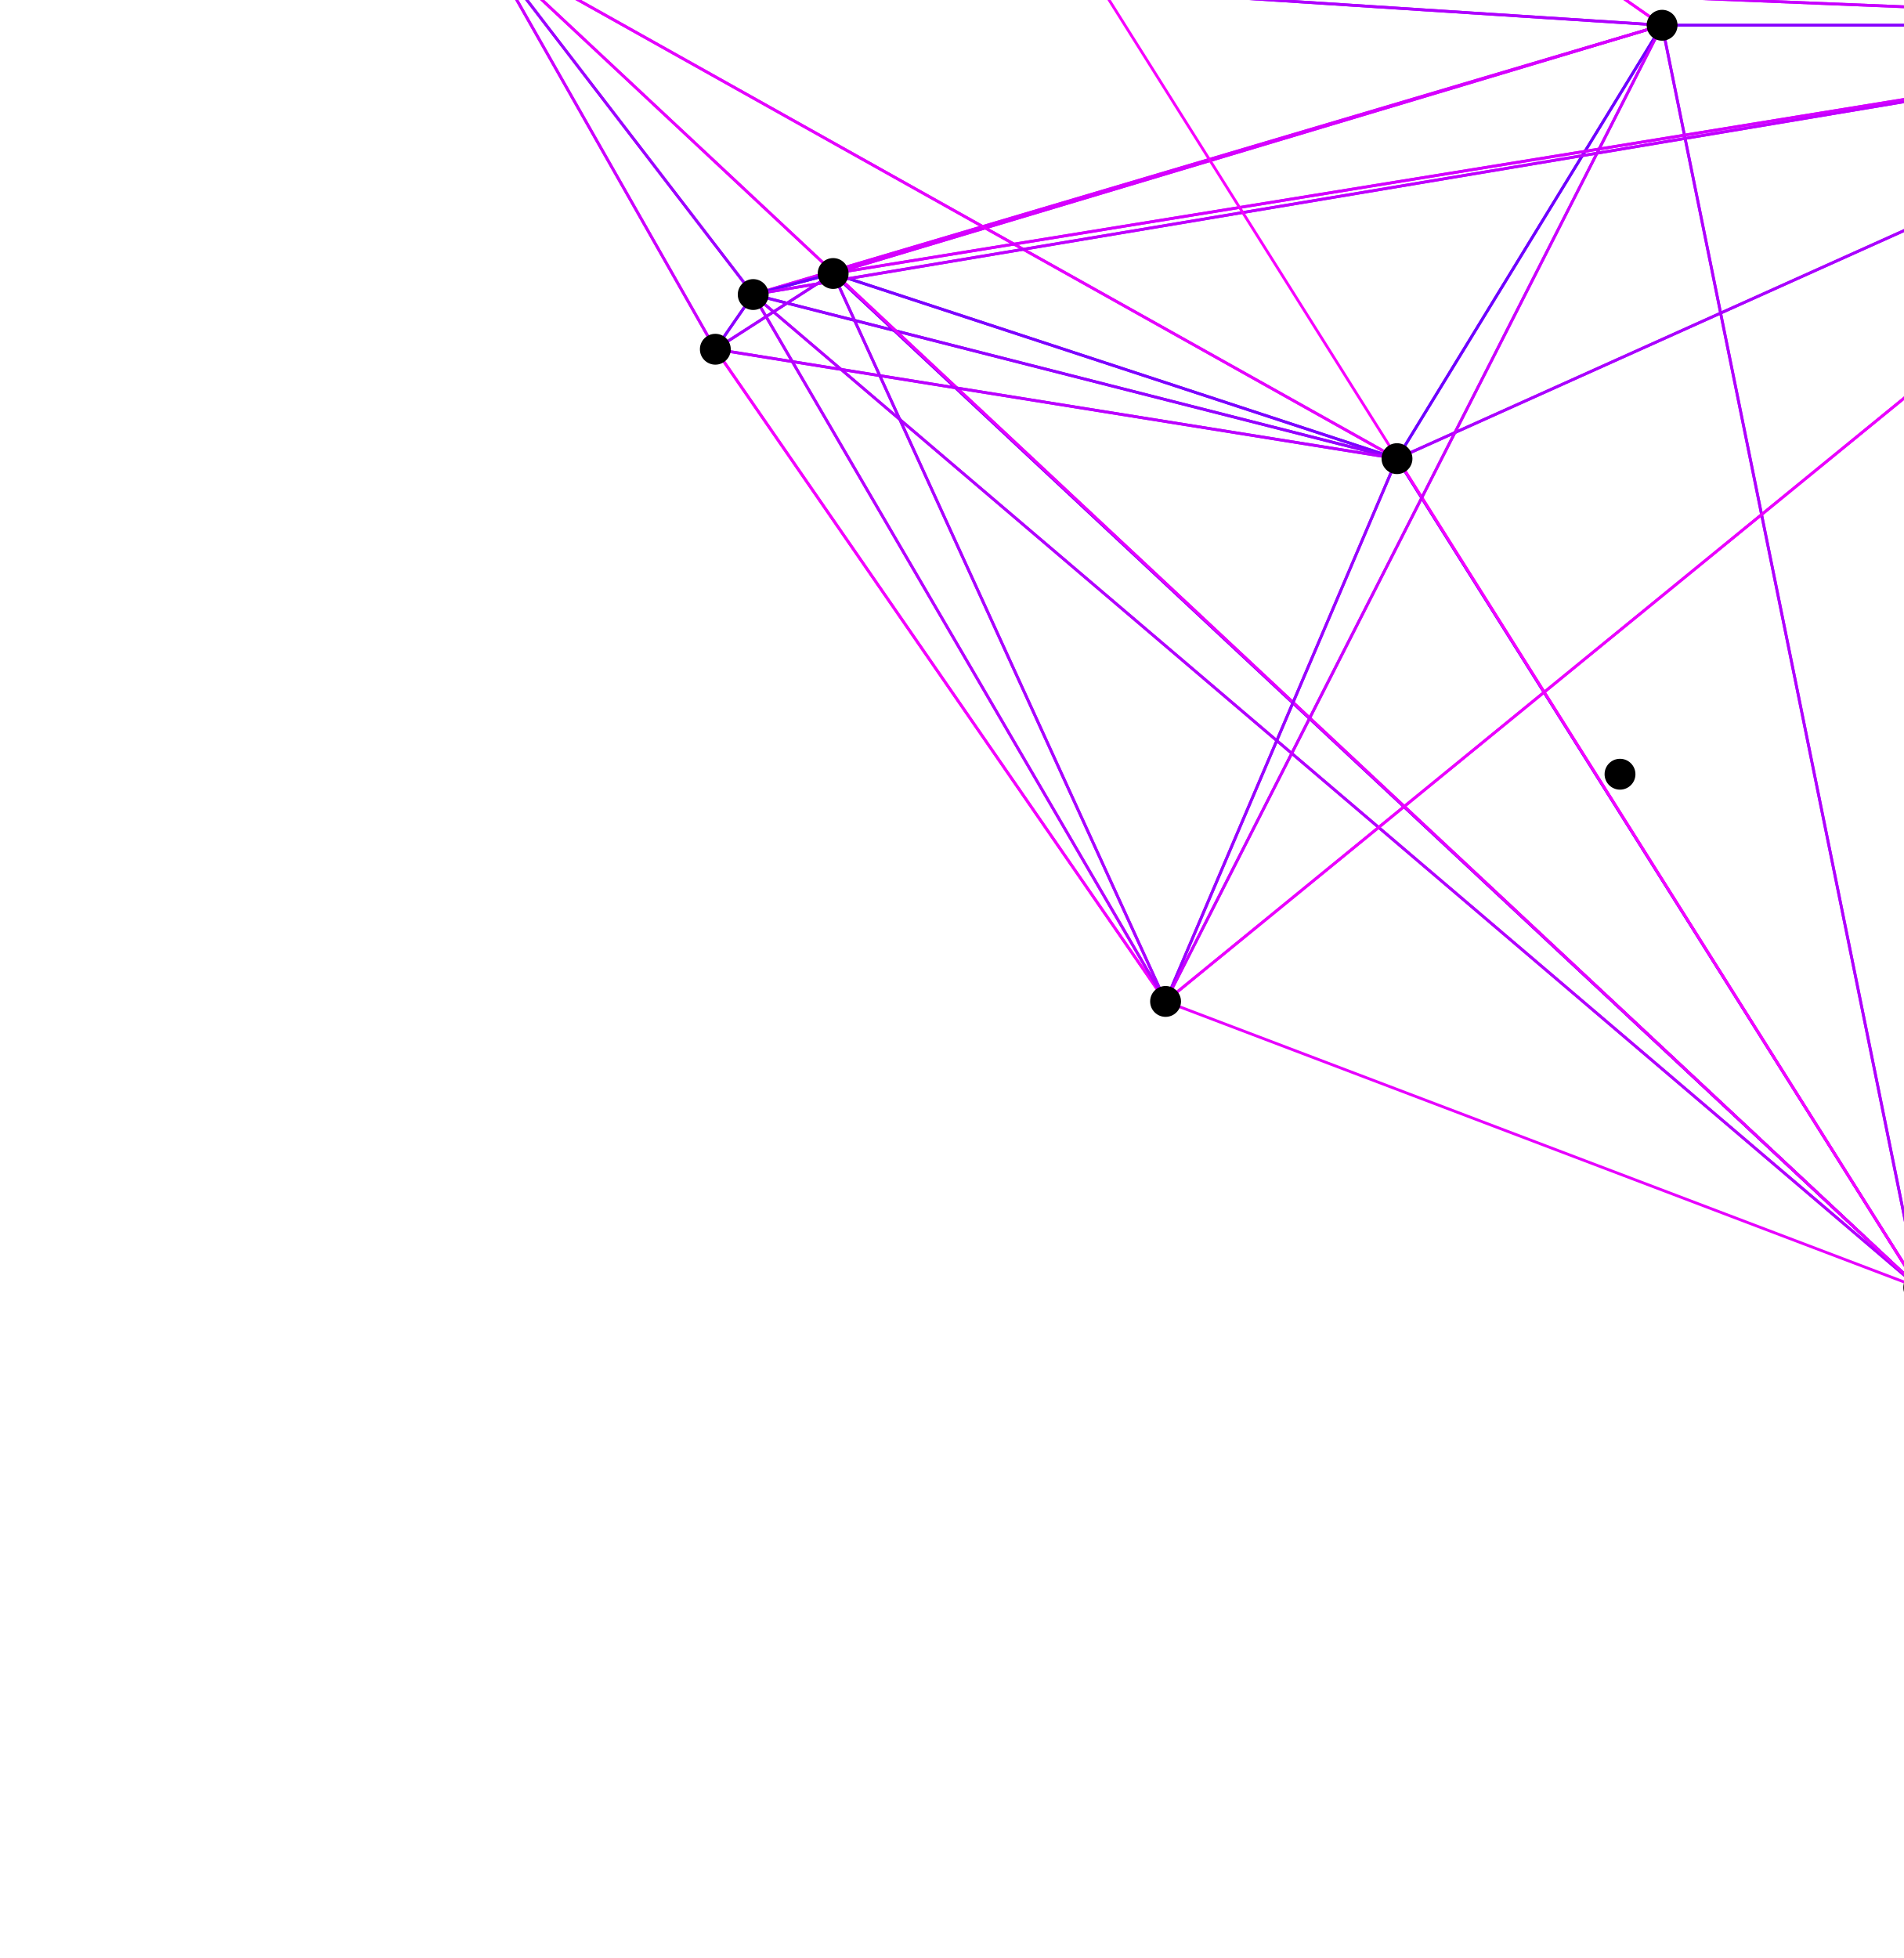
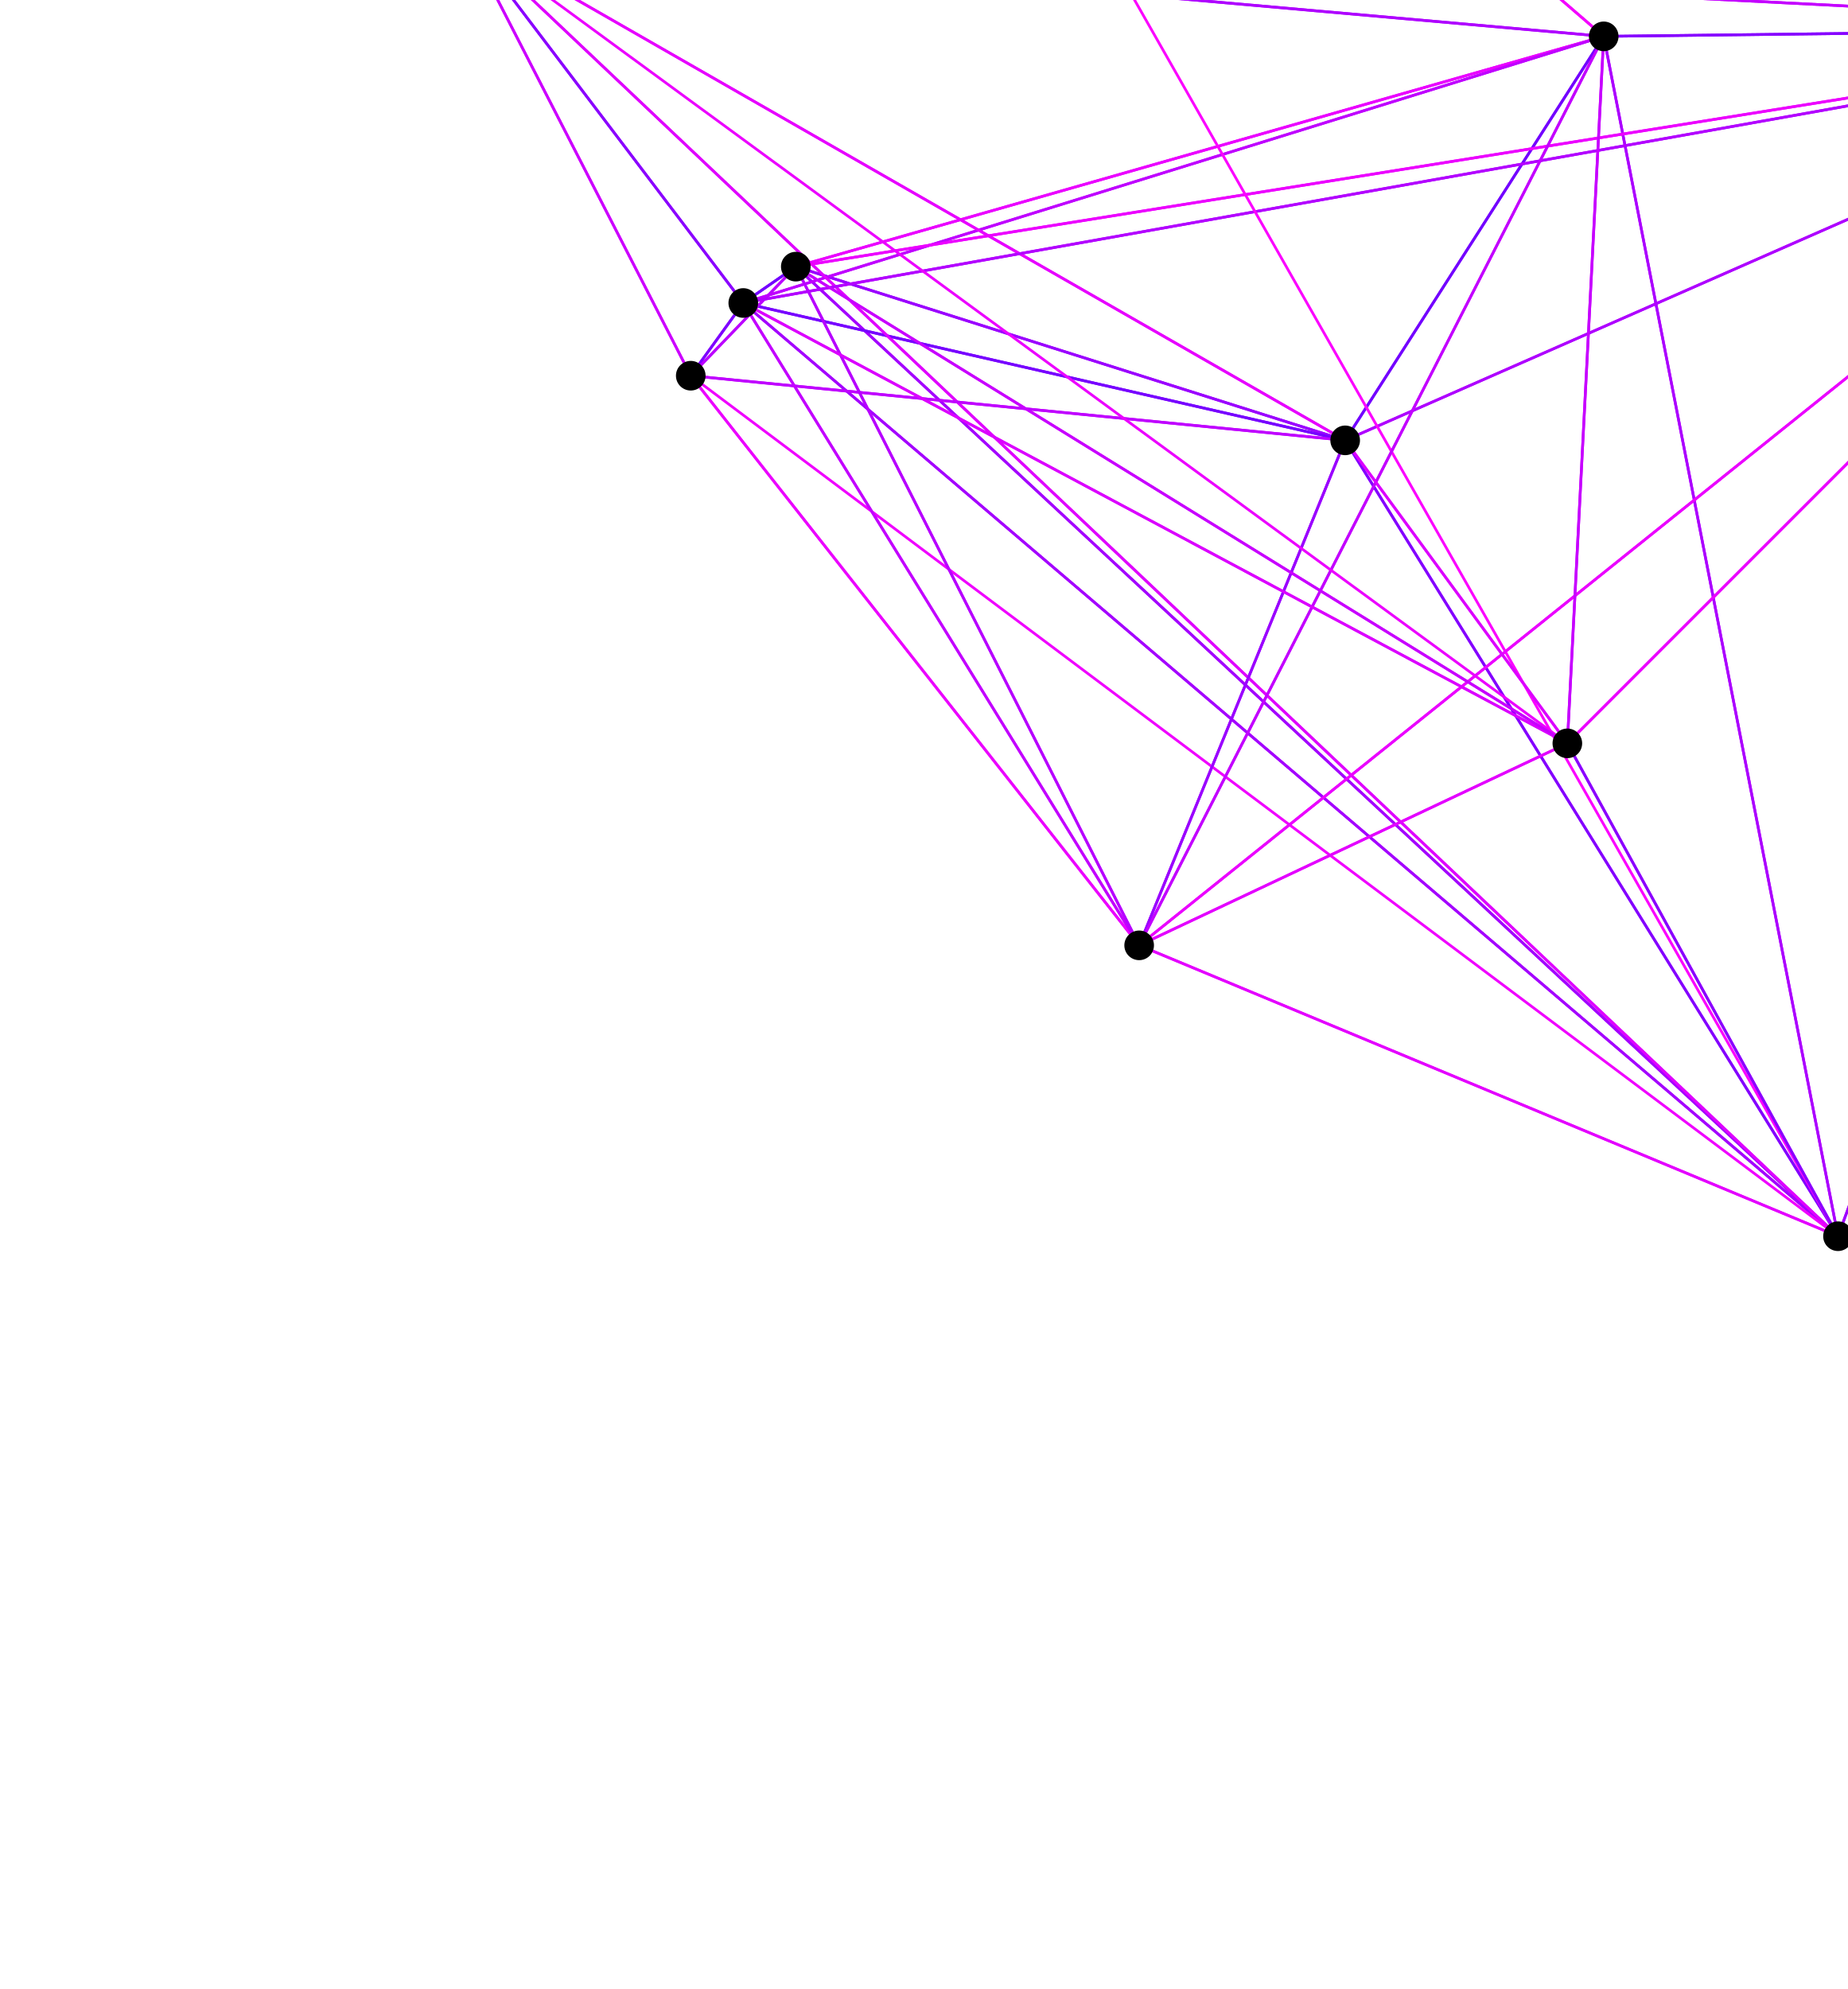
<svg xmlns="http://www.w3.org/2000/svg" width="100%" height="100%" version="1.1">
-   <line x1="1368" y1="918" x2="537" y2="210" style="stroke:rgb(191,0,255);stroke-width:2" />
-   <line x1="1368" y1="918" x2="348" y2="-36" style="stroke:rgb(227,0,255);stroke-width:2" />
-   <line x1="1368" y1="918" x2="996" y2="327" style="stroke:rgb(155,0,255);stroke-width:2" />
-   <line x1="1368" y1="918" x2="1185" y2="18" style="stroke:rgb(187,0,255);stroke-width:2" />
-   <line x1="1368" y1="918" x2="594" y2="195" style="stroke:rgb(163,0,255);stroke-width:2" />
-   <line x1="1368" y1="918" x2="1683" y2="18" style="stroke:rgb(171,0,255);stroke-width:2" />
-   <line x1="1185" y1="18" x2="537" y2="210" style="stroke:rgb(215,0,255);stroke-width:2" />
-   <line x1="1185" y1="18" x2="1368" y2="918" style="stroke:rgb(175,0,255);stroke-width:2" />
-   <line x1="1185" y1="18" x2="348" y2="-36" style="stroke:rgb(167,0,255);stroke-width:2" />
-   <line x1="1185" y1="18" x2="504" y2="-456" style="stroke:rgb(239,0,255);stroke-width:2" />
-   <line x1="1185" y1="18" x2="996" y2="327" style="stroke:rgb(127,0,255);stroke-width:2" />
-   <line x1="1185" y1="18" x2="594" y2="195" style="stroke:rgb(207,0,255);stroke-width:2" />
-   <line x1="1185" y1="18" x2="1683" y2="18" style="stroke:rgb(131,0,255);stroke-width:2" />
-   <line x1="1185" y1="18" x2="831" y2="714" style="stroke:rgb(195,0,255);stroke-width:2" />
-   <line x1="996" y1="327" x2="510" y2="249" style="stroke:rgb(179,0,255);stroke-width:2" />
-   <line x1="996" y1="327" x2="537" y2="210" style="stroke:rgb(127,0,255);stroke-width:2" />
-   <line x1="996" y1="327" x2="1368" y2="918" style="stroke:rgb(123,0,255);stroke-width:2" />
-   <line x1="996" y1="327" x2="348" y2="-36" style="stroke:rgb(203,0,255);stroke-width:2" />
-   <line x1="996" y1="327" x2="1185" y2="18" style="stroke:rgb(111,0,255);stroke-width:2" />
-   <line x1="996" y1="327" x2="594" y2="195" style="stroke:rgb(115,0,255);stroke-width:2" />
-   <line x1="996" y1="327" x2="1683" y2="18" style="stroke:rgb(155,0,255);stroke-width:2" />
-   <line x1="996" y1="327" x2="831" y2="714" style="stroke:rgb(135,0,255);stroke-width:2" />
-   <line x1="594" y1="195" x2="510" y2="249" style="stroke:rgb(171,0,255);stroke-width:2" />
-   <line x1="594" y1="195" x2="537" y2="210" style="stroke:rgb(99,0,255);stroke-width:2" />
-   <line x1="594" y1="195" x2="1368" y2="918" style="stroke:rgb(143,0,255);stroke-width:2" />
-   <line x1="594" y1="195" x2="996" y2="327" style="stroke:rgb(127,0,255);stroke-width:2" />
-   <line x1="594" y1="195" x2="1185" y2="18" style="stroke:rgb(211,0,255);stroke-width:2" />
-   <line x1="594" y1="195" x2="1683" y2="18" style="stroke:rgb(227,0,255);stroke-width:2" />
-   <line x1="594" y1="195" x2="831" y2="714" style="stroke:rgb(159,0,255);stroke-width:2" />
-   <line x1="537" y1="210" x2="510" y2="249" style="stroke:rgb(143,0,255);stroke-width:2" />
-   <line x1="537" y1="210" x2="1368" y2="918" style="stroke:rgb(179,0,255);stroke-width:2" />
-   <line x1="537" y1="210" x2="348" y2="-36" style="stroke:rgb(159,0,255);stroke-width:2" />
-   <line x1="537" y1="210" x2="996" y2="327" style="stroke:rgb(151,0,255);stroke-width:2" />
-   <line x1="537" y1="210" x2="1185" y2="18" style="stroke:rgb(215,0,255);stroke-width:2" />
-   <line x1="537" y1="210" x2="594" y2="195" style="stroke:rgb(111,0,255);stroke-width:2" />
-   <line x1="537" y1="210" x2="1683" y2="18" style="stroke:rgb(191,0,255);stroke-width:2" />
-   <line x1="537" y1="210" x2="831" y2="714" style="stroke:rgb(183,0,255);stroke-width:2" />
-   <line x1="348" y1="-36" x2="510" y2="249" style="stroke:rgb(223,0,255);stroke-width:2" />
-   <line x1="348" y1="-36" x2="537" y2="210" style="stroke:rgb(159,0,255);stroke-width:2" />
-   <line x1="348" y1="-36" x2="1368" y2="918" style="stroke:rgb(231,0,255);stroke-width:2" />
-   <line x1="348" y1="-36" x2="996" y2="327" style="stroke:rgb(231,0,255);stroke-width:2" />
-   <line x1="348" y1="-36" x2="1185" y2="18" style="stroke:rgb(175,0,255);stroke-width:2" />
-   <line x1="348" y1="-36" x2="1683" y2="18" style="stroke:rgb(215,0,255);stroke-width:2" />
-   <line x1="510" y1="249" x2="537" y2="210" style="stroke:rgb(139,0,255);stroke-width:2" />
-   <line x1="510" y1="249" x2="348" y2="-36" style="stroke:rgb(203,0,255);stroke-width:2" />
-   <line x1="510" y1="249" x2="996" y2="327" style="stroke:rgb(187,0,255);stroke-width:2" />
-   <line x1="510" y1="249" x2="594" y2="195" style="stroke:rgb(171,0,255);stroke-width:2" />
-   <line x1="510" y1="249" x2="831" y2="714" style="stroke:rgb(235,0,255);stroke-width:2" />
-   <line x1="1683" y1="18" x2="537" y2="210" style="stroke:rgb(191,0,255);stroke-width:2" />
-   <line x1="1683" y1="18" x2="1368" y2="918" style="stroke:rgb(159,0,255);stroke-width:2" />
-   <line x1="1683" y1="18" x2="348" y2="-36" style="stroke:rgb(199,0,255);stroke-width:2" />
-   <line x1="1683" y1="18" x2="996" y2="327" style="stroke:rgb(171,0,255);stroke-width:2" />
-   <line x1="1683" y1="18" x2="1185" y2="18" style="stroke:rgb(135,0,255);stroke-width:2" />
-   <line x1="1683" y1="18" x2="594" y2="195" style="stroke:rgb(211,0,255);stroke-width:2" />
-   <line x1="1683" y1="18" x2="831" y2="714" style="stroke:rgb(227,0,255);stroke-width:2" />
-   <line x1="504" y1="-456" x2="1368" y2="918" style="stroke:rgb(247,0,255);stroke-width:2" />
-   <line x1="504" y1="-456" x2="348" y2="-36" style="stroke:rgb(247,0,255);stroke-width:2" />
-   <line x1="504" y1="-456" x2="1185" y2="18" style="stroke:rgb(243,0,255);stroke-width:2" />
-   <line x1="831" y1="714" x2="510" y2="249" style="stroke:rgb(243,0,255);stroke-width:2" />
-   <line x1="831" y1="714" x2="537" y2="210" style="stroke:rgb(183,0,255);stroke-width:2" />
-   <line x1="831" y1="714" x2="1368" y2="918" style="stroke:rgb(231,0,255);stroke-width:2" />
-   <line x1="831" y1="714" x2="996" y2="327" style="stroke:rgb(155,0,255);stroke-width:2" />
-   <line x1="831" y1="714" x2="1185" y2="18" style="stroke:rgb(203,0,255);stroke-width:2" />
-   <line x1="831" y1="714" x2="594" y2="195" style="stroke:rgb(171,0,255);stroke-width:2" />
-   <line x1="831" y1="714" x2="1683" y2="18" style="stroke:rgb(235,0,255);stroke-width:2" />
-   <circle cx="1368" cy="918" r="10" stroke="black" stroke-width="2" fill="black" />
-   <circle cx="1185" cy="18" r="10" stroke="black" stroke-width="2" fill="black" />
-   <circle cx="996" cy="327" r="10" stroke="black" stroke-width="2" fill="black" />
-   <circle cx="594" cy="195" r="10" stroke="black" stroke-width="2" fill="black" />
-   <circle cx="537" cy="210" r="10" stroke="black" stroke-width="2" fill="black" />
-   <circle cx="348" cy="-36" r="10" stroke="black" stroke-width="2" fill="black" />
-   <circle cx="510" cy="249" r="10" stroke="black" stroke-width="2" fill="black" />
-   <circle cx="1683" cy="18" r="10" stroke="black" stroke-width="2" fill="black" />
-   <circle cx="504" cy="-456" r="10" stroke="black" stroke-width="2" fill="black" />
-   <circle cx="831" cy="714" r="10" stroke="black" stroke-width="2" fill="black" />
-   <circle cx="1155" cy="552" r="10" stroke="black" stroke-width="2" fill="black" />
+   <line x1="1365" y1="918" x2="552" y2="225" style="stroke:rgb(179,0,255);stroke-width:2" />
+   <line x1="1365" y1="918" x2="345" y2="-48" style="stroke:rgb(223,0,255);stroke-width:2" />
+   <line x1="1365" y1="918" x2="999" y2="327" style="stroke:rgb(151,0,255);stroke-width:2" />
+   <line x1="1365" y1="918" x2="1191" y2="27" style="stroke:rgb(183,0,255);stroke-width:2" />
+   <line x1="1365" y1="918" x2="591" y2="198" style="stroke:rgb(171,0,255);stroke-width:2" />
+   <line x1="1365" y1="918" x2="1164" y2="552" style="stroke:rgb(151,0,255);stroke-width:2" />
+   <line x1="1365" y1="918" x2="1695" y2="21" style="stroke:rgb(167,0,255);stroke-width:2" />
+   <line x1="1365" y1="918" x2="846" y2="702" style="stroke:rgb(239,0,255);stroke-width:2" />
+   <line x1="1191" y1="27" x2="552" y2="225" style="stroke:rgb(191,0,255);stroke-width:2" />
+   <line x1="1191" y1="27" x2="1365" y2="918" style="stroke:rgb(171,0,255);stroke-width:2" />
+   <line x1="1191" y1="27" x2="345" y2="-48" style="stroke:rgb(167,0,255);stroke-width:2" />
+   <line x1="1191" y1="27" x2="537" y2="-537" style="stroke:rgb(243,0,255);stroke-width:2" />
+   <line x1="1191" y1="27" x2="999" y2="327" style="stroke:rgb(123,0,255);stroke-width:2" />
+   <line x1="1191" y1="27" x2="591" y2="198" style="stroke:rgb(219,0,255);stroke-width:2" />
+   <line x1="1191" y1="27" x2="1164" y2="552" style="stroke:rgb(195,0,255);stroke-width:2" />
+   <line x1="1191" y1="27" x2="1695" y2="21" style="stroke:rgb(127,0,255);stroke-width:2" />
+   <line x1="1191" y1="27" x2="846" y2="702" style="stroke:rgb(195,0,255);stroke-width:2" />
+   <line x1="999" y1="327" x2="513" y2="279" style="stroke:rgb(199,0,255);stroke-width:2" />
+   <line x1="999" y1="327" x2="552" y2="225" style="stroke:rgb(119,0,255);stroke-width:2" />
+   <line x1="999" y1="327" x2="1365" y2="918" style="stroke:rgb(131,0,255);stroke-width:2" />
+   <line x1="999" y1="327" x2="345" y2="-48" style="stroke:rgb(223,0,255);stroke-width:2" />
+   <line x1="999" y1="327" x2="1191" y2="27" style="stroke:rgb(115,0,255);stroke-width:2" />
+   <line x1="999" y1="327" x2="591" y2="198" style="stroke:rgb(151,0,255);stroke-width:2" />
+   <line x1="999" y1="327" x2="1164" y2="552" style="stroke:rgb(231,0,255);stroke-width:2" />
+   <line x1="999" y1="327" x2="1695" y2="21" style="stroke:rgb(167,0,255);stroke-width:2" />
+   <line x1="999" y1="327" x2="846" y2="702" style="stroke:rgb(147,0,255);stroke-width:2" />
+   <line x1="591" y1="198" x2="513" y2="279" style="stroke:rgb(191,0,255);stroke-width:2" />
+   <line x1="591" y1="198" x2="552" y2="225" style="stroke:rgb(123,0,255);stroke-width:2" />
+   <line x1="591" y1="198" x2="1365" y2="918" style="stroke:rgb(163,0,255);stroke-width:2" />
+   <line x1="591" y1="198" x2="999" y2="327" style="stroke:rgb(155,0,255);stroke-width:2" />
+   <line x1="591" y1="198" x2="1191" y2="27" style="stroke:rgb(235,0,255);stroke-width:2" />
+   <line x1="591" y1="198" x2="1164" y2="552" style="stroke:rgb(215,0,255);stroke-width:2" />
+   <line x1="591" y1="198" x2="1695" y2="21" style="stroke:rgb(243,0,255);stroke-width:2" />
+   <line x1="591" y1="198" x2="846" y2="702" style="stroke:rgb(183,0,255);stroke-width:2" />
+   <line x1="552" y1="225" x2="513" y2="279" style="stroke:rgb(123,0,255);stroke-width:2" />
+   <line x1="552" y1="225" x2="1365" y2="918" style="stroke:rgb(163,0,255);stroke-width:2" />
+   <line x1="552" y1="225" x2="345" y2="-48" style="stroke:rgb(131,0,255);stroke-width:2" />
+   <line x1="552" y1="225" x2="999" y2="327" style="stroke:rgb(119,0,255);stroke-width:2" />
+   <line x1="552" y1="225" x2="1191" y2="27" style="stroke:rgb(191,0,255);stroke-width:2" />
+   <line x1="552" y1="225" x2="591" y2="198" style="stroke:rgb(115,0,255);stroke-width:2" />
+   <line x1="552" y1="225" x2="1164" y2="552" style="stroke:rgb(215,0,255);stroke-width:2" />
+   <line x1="552" y1="225" x2="1695" y2="21" style="stroke:rgb(167,0,255);stroke-width:2" />
+   <line x1="552" y1="225" x2="846" y2="702" style="stroke:rgb(187,0,255);stroke-width:2" />
+   <line x1="345" y1="-48" x2="513" y2="279" style="stroke:rgb(223,0,255);stroke-width:2" />
+   <line x1="345" y1="-48" x2="552" y2="225" style="stroke:rgb(139,0,255);stroke-width:2" />
+   <line x1="345" y1="-48" x2="1365" y2="918" style="stroke:rgb(223,0,255);stroke-width:2" />
+   <line x1="345" y1="-48" x2="999" y2="327" style="stroke:rgb(231,0,255);stroke-width:2" />
+   <line x1="345" y1="-48" x2="1191" y2="27" style="stroke:rgb(175,0,255);stroke-width:2" />
+   <line x1="345" y1="-48" x2="1695" y2="21" style="stroke:rgb(211,0,255);stroke-width:2" />
+   <line x1="513" y1="279" x2="552" y2="225" style="stroke:rgb(127,0,255);stroke-width:2" />
+   <line x1="513" y1="279" x2="1365" y2="918" style="stroke:rgb(239,0,255);stroke-width:2" />
+   <line x1="513" y1="279" x2="345" y2="-48" style="stroke:rgb(203,0,255);stroke-width:2" />
+   <line x1="513" y1="279" x2="999" y2="327" style="stroke:rgb(191,0,255);stroke-width:2" />
+   <line x1="513" y1="279" x2="591" y2="198" style="stroke:rgb(187,0,255);stroke-width:2" />
+   <line x1="513" y1="279" x2="846" y2="702" style="stroke:rgb(235,0,255);stroke-width:2" />
+   <line x1="1695" y1="21" x2="552" y2="225" style="stroke:rgb(179,0,255);stroke-width:2" />
+   <line x1="1695" y1="21" x2="1365" y2="918" style="stroke:rgb(159,0,255);stroke-width:2" />
+   <line x1="1695" y1="21" x2="345" y2="-48" style="stroke:rgb(195,0,255);stroke-width:2" />
+   <line x1="1695" y1="21" x2="999" y2="327" style="stroke:rgb(175,0,255);stroke-width:2" />
+   <line x1="1695" y1="21" x2="1191" y2="27" style="stroke:rgb(135,0,255);stroke-width:2" />
+   <line x1="1695" y1="21" x2="591" y2="198" style="stroke:rgb(235,0,255);stroke-width:2" />
+   <line x1="1695" y1="21" x2="1164" y2="552" style="stroke:rgb(239,0,255);stroke-width:2" />
+   <line x1="1695" y1="21" x2="846" y2="702" style="stroke:rgb(227,0,255);stroke-width:2" />
+   <line x1="537" y1="-537" x2="1365" y2="918" style="stroke:rgb(251,0,255);stroke-width:2" />
+   <line x1="537" y1="-537" x2="345" y2="-48" style="stroke:rgb(247,0,255);stroke-width:2" />
+   <line x1="537" y1="-537" x2="1191" y2="27" style="stroke:rgb(243,0,255);stroke-width:2" />
+   <line x1="846" y1="702" x2="513" y2="279" style="stroke:rgb(235,0,255);stroke-width:2" />
+   <line x1="846" y1="702" x2="552" y2="225" style="stroke:rgb(195,0,255);stroke-width:2" />
+   <line x1="846" y1="702" x2="1365" y2="918" style="stroke:rgb(227,0,255);stroke-width:2" />
+   <line x1="846" y1="702" x2="999" y2="327" style="stroke:rgb(155,0,255);stroke-width:2" />
+   <line x1="846" y1="702" x2="1191" y2="27" style="stroke:rgb(195,0,255);stroke-width:2" />
+   <line x1="846" y1="702" x2="591" y2="198" style="stroke:rgb(183,0,255);stroke-width:2" />
+   <line x1="846" y1="702" x2="1164" y2="552" style="stroke:rgb(235,0,255);stroke-width:2" />
+   <line x1="846" y1="702" x2="1695" y2="21" style="stroke:rgb(235,0,255);stroke-width:2" />
+   <line x1="1164" y1="552" x2="552" y2="225" style="stroke:rgb(219,0,255);stroke-width:2" />
+   <line x1="1164" y1="552" x2="1365" y2="918" style="stroke:rgb(139,0,255);stroke-width:2" />
+   <line x1="1164" y1="552" x2="345" y2="-48" style="stroke:rgb(235,0,255);stroke-width:2" />
+   <line x1="1164" y1="552" x2="999" y2="327" style="stroke:rgb(219,0,255);stroke-width:2" />
+   <line x1="1164" y1="552" x2="1191" y2="27" style="stroke:rgb(199,0,255);stroke-width:2" />
+   <line x1="1164" y1="552" x2="591" y2="198" style="stroke:rgb(199,0,255);stroke-width:2" />
+   <line x1="1164" y1="552" x2="1695" y2="21" style="stroke:rgb(235,0,255);stroke-width:2" />
+   <line x1="1164" y1="552" x2="846" y2="702" style="stroke:rgb(227,0,255);stroke-width:2" />
+   <circle cx="1365" cy="918" r="10" stroke="black" stroke-width="2" fill="black" />
+   <circle cx="1191" cy="27" r="10" stroke="black" stroke-width="2" fill="black" />
+   <circle cx="999" cy="327" r="10" stroke="black" stroke-width="2" fill="black" />
+   <circle cx="591" cy="198" r="10" stroke="black" stroke-width="2" fill="black" />
+   <circle cx="552" cy="225" r="10" stroke="black" stroke-width="2" fill="black" />
+   <circle cx="345" cy="-48" r="10" stroke="black" stroke-width="2" fill="black" />
+   <circle cx="513" cy="279" r="10" stroke="black" stroke-width="2" fill="black" />
+   <circle cx="1695" cy="21" r="10" stroke="black" stroke-width="2" fill="black" />
+   <circle cx="537" cy="-537" r="10" stroke="black" stroke-width="2" fill="black" />
+   <circle cx="846" cy="702" r="10" stroke="black" stroke-width="2" fill="black" />
+   <circle cx="1164" cy="552" r="10" stroke="black" stroke-width="2" fill="black" />
</svg>
